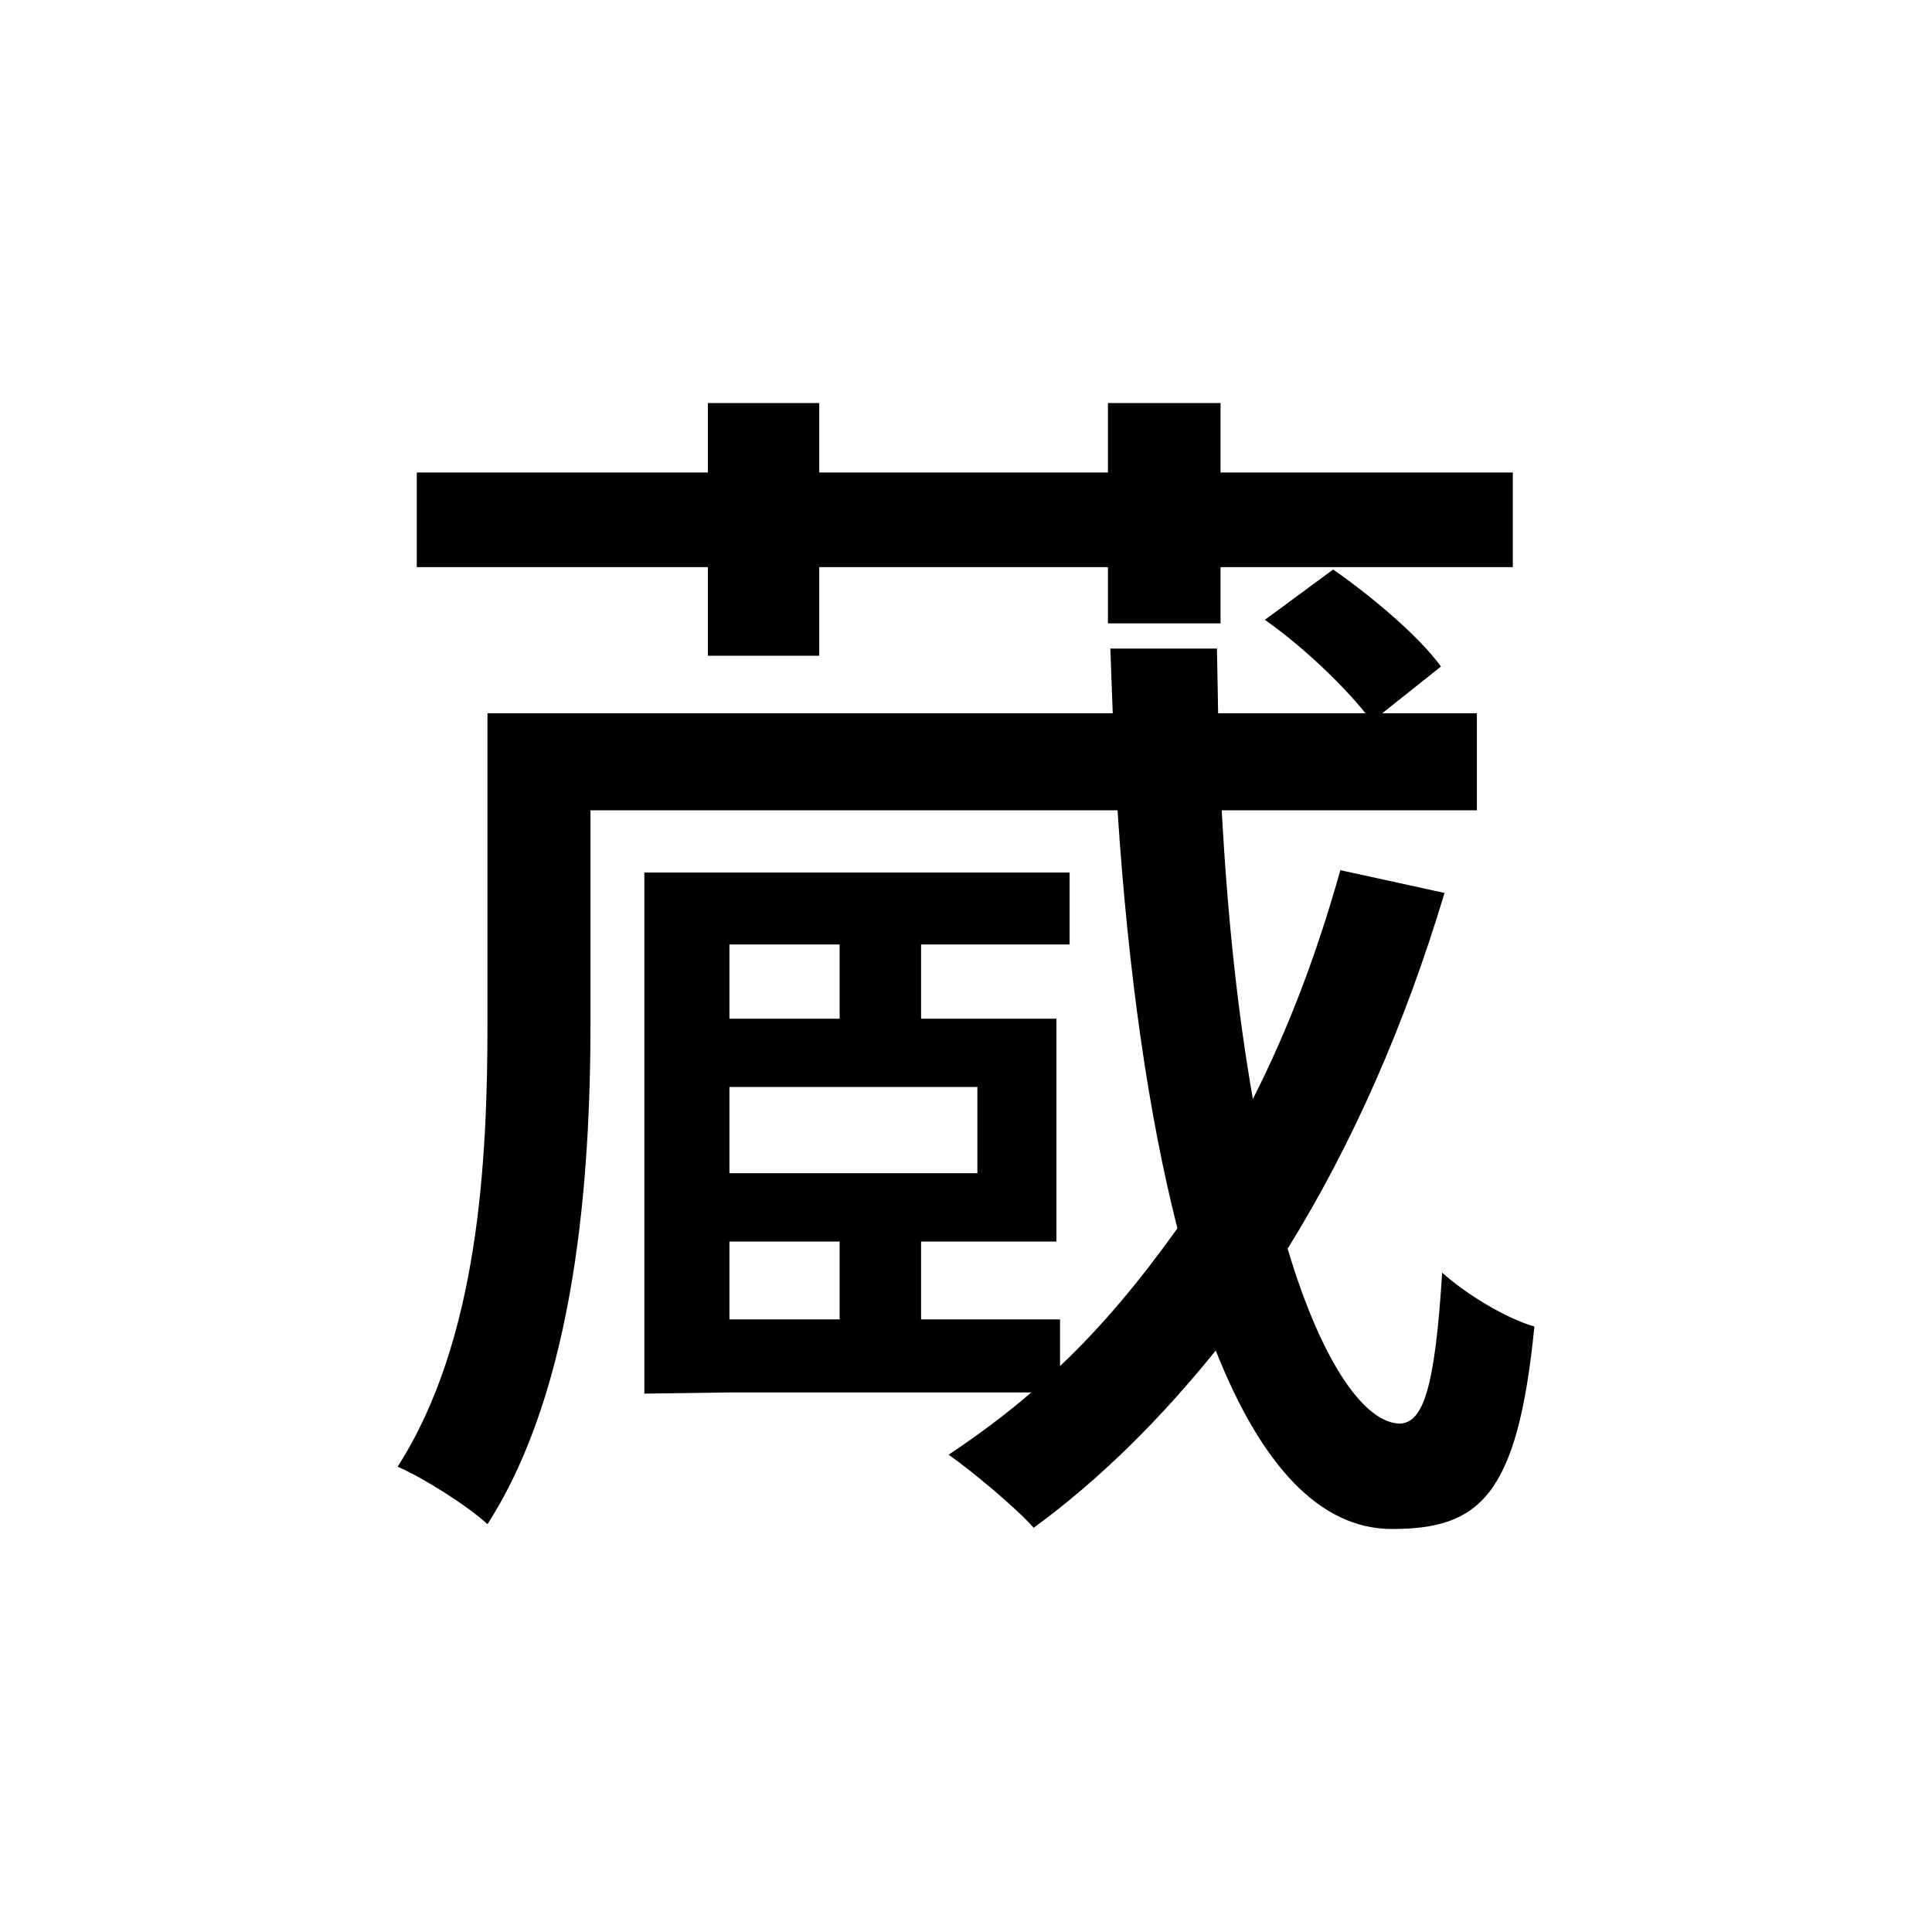
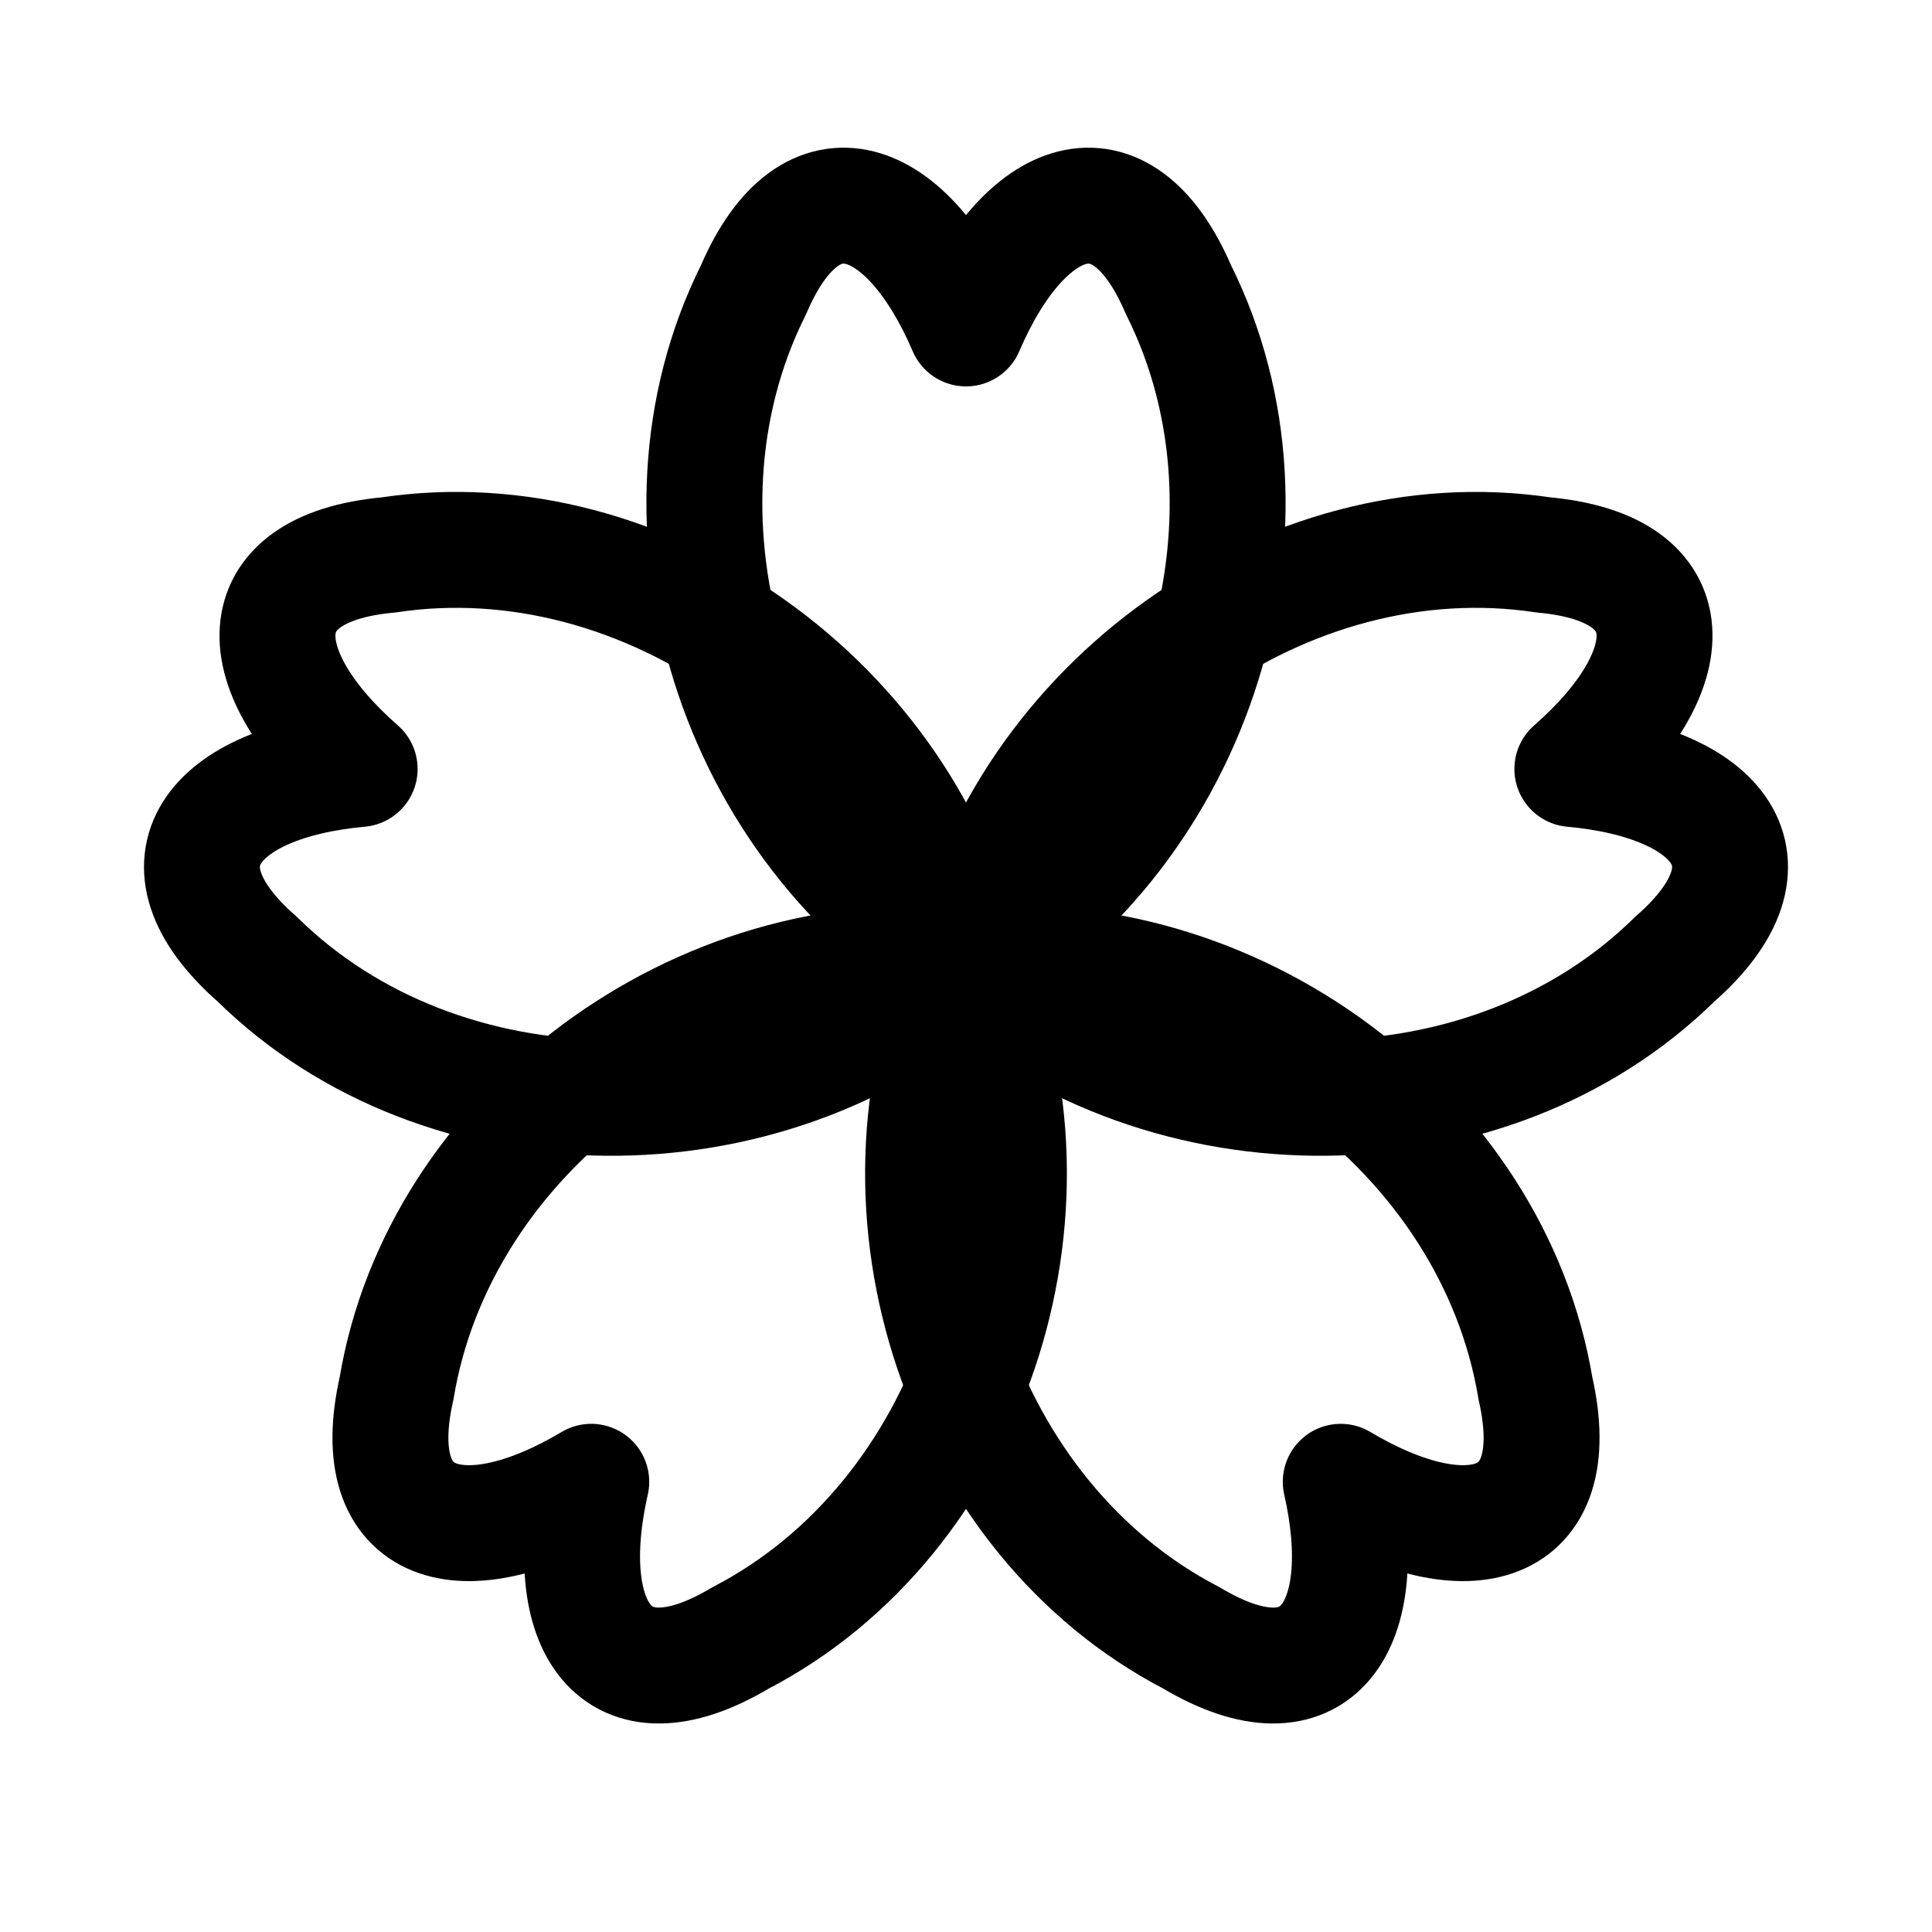
- <svg xmlns="http://www.w3.org/2000/svg" viewBox="0 0 1024 1024" width="1024" height="1024" role="img" aria-label="Kura">
-   <path d="M587.233 213.606V250.429H434.227V213.606H375.183V250.429H220.908V300.585H375.183V347.566H434.227V300.585H587.233V330.424H646.912V300.585H801.823V250.429H646.912V213.606ZM710.4 461.21C698.337 504.381 683.1 545.014 664.054 582.472C656.435 539.3 650.721 488.509 647.547 429.466H782.776V378.04H732.621L763.73 353.28C752.302 337.408 727.542 316.457 706.591 301.855L670.403 328.52C689.449 341.852 711.035 362.168 723.732 378.04H645.642L645.007 343.757H588.503L589.773 378.04H258.365V542.474C258.365 614.216 253.921 710.083 210.749 777.38C224.082 783.094 248.207 798.331 258.365 807.854C305.347 734.843 312.965 623.104 312.965 542.474V429.466H592.312C598.026 516.444 608.819 591.36 624.056 651.039C605.01 677.704 584.694 702.464 561.838 724.05V699.29H488.192V658.022H559.933V539.935H488.192V500.572H566.917V462.479H341.535V738.652L386.611 738.017H546.601C532.634 750.08 518.031 760.873 502.794 771.031C515.492 779.919 538.982 799.601 547.871 809.759C583.424 783.729 615.168 751.985 644.372 715.796C668.498 776.745 699.607 810.394 737.7 810.394C784.046 810.394 804.362 793.252 813.251 703.099C798.013 698.655 777.062 685.957 764.365 674.529C760.556 736.113 754.207 753.889 742.144 754.524C723.732 754.524 700.877 723.415 682.465 661.832C716.749 606.597 744.684 543.109 765.635 473.272ZM445.02 699.29H386.611V658.022H445.02ZM445.02 539.935H386.611V500.572H445.02ZM386.611 576.123H518.031V621.834H386.611Z" fill="currentColor" />
+ <svg xmlns="http://www.w3.org/2000/svg" viewBox="0 0 100 100" width="100" height="100" role="img" aria-label="Kura">
+   <g fill="none" stroke="currentColor">
+     <path d="M50,50 C38,43 33,27 39,15 C42,8 47,10 50,17 C53,10 58,8 61,15 C67,27 62,43 50,50 Z" fill="none" stroke="currentColor" stroke-width="6" stroke-linejoin="round" />
+     <path d="M50,50 C38,43 33,27 39,15 C42,8 47,10 50,17 C53,10 58,8 61,15 C67,27 62,43 50,50 Z" transform="rotate(72 50 50)" fill="none" stroke="currentColor" stroke-width="6" stroke-linejoin="round" />
+     <path d="M50,50 C38,43 33,27 39,15 C42,8 47,10 50,17 C53,10 58,8 61,15 C67,27 62,43 50,50 Z" transform="rotate(144 50 50)" fill="none" stroke="currentColor" stroke-width="6" stroke-linejoin="round" />
+     <path d="M50,50 C38,43 33,27 39,15 C42,8 47,10 50,17 C53,10 58,8 61,15 C67,27 62,43 50,50 Z" transform="rotate(216 50 50)" fill="none" stroke="currentColor" stroke-width="6" stroke-linejoin="round" />
+     <path d="M50,50 C38,43 33,27 39,15 C42,8 47,10 50,17 C53,10 58,8 61,15 C67,27 62,43 50,50 Z" transform="rotate(288 50 50)" fill="none" stroke="currentColor" stroke-width="6" stroke-linejoin="round" />
+     <line x1="50" y1="50" x2="50" y2="34" transform="rotate(36 50 50)" stroke="currentColor" stroke-width="3.3" stroke-linecap="round" />
+     <line x1="50" y1="50" x2="50" y2="34" transform="rotate(108 50 50)" stroke="currentColor" stroke-width="3.3" stroke-linecap="round" />
+     <line x1="50" y1="50" x2="50" y2="34" transform="rotate(180 50 50)" stroke="currentColor" stroke-width="3.3" stroke-linecap="round" />
+     <line x1="50" y1="50" x2="50" y2="34" transform="rotate(252 50 50)" stroke="currentColor" stroke-width="3.3" stroke-linecap="round" />
+     <line x1="50" y1="50" x2="50" y2="34" transform="rotate(324 50 50)" stroke="currentColor" stroke-width="3.3" stroke-linecap="round" />
+     <circle cx="50" cy="50" r="5.4" fill="currentColor" />
+   </g>
</svg>
